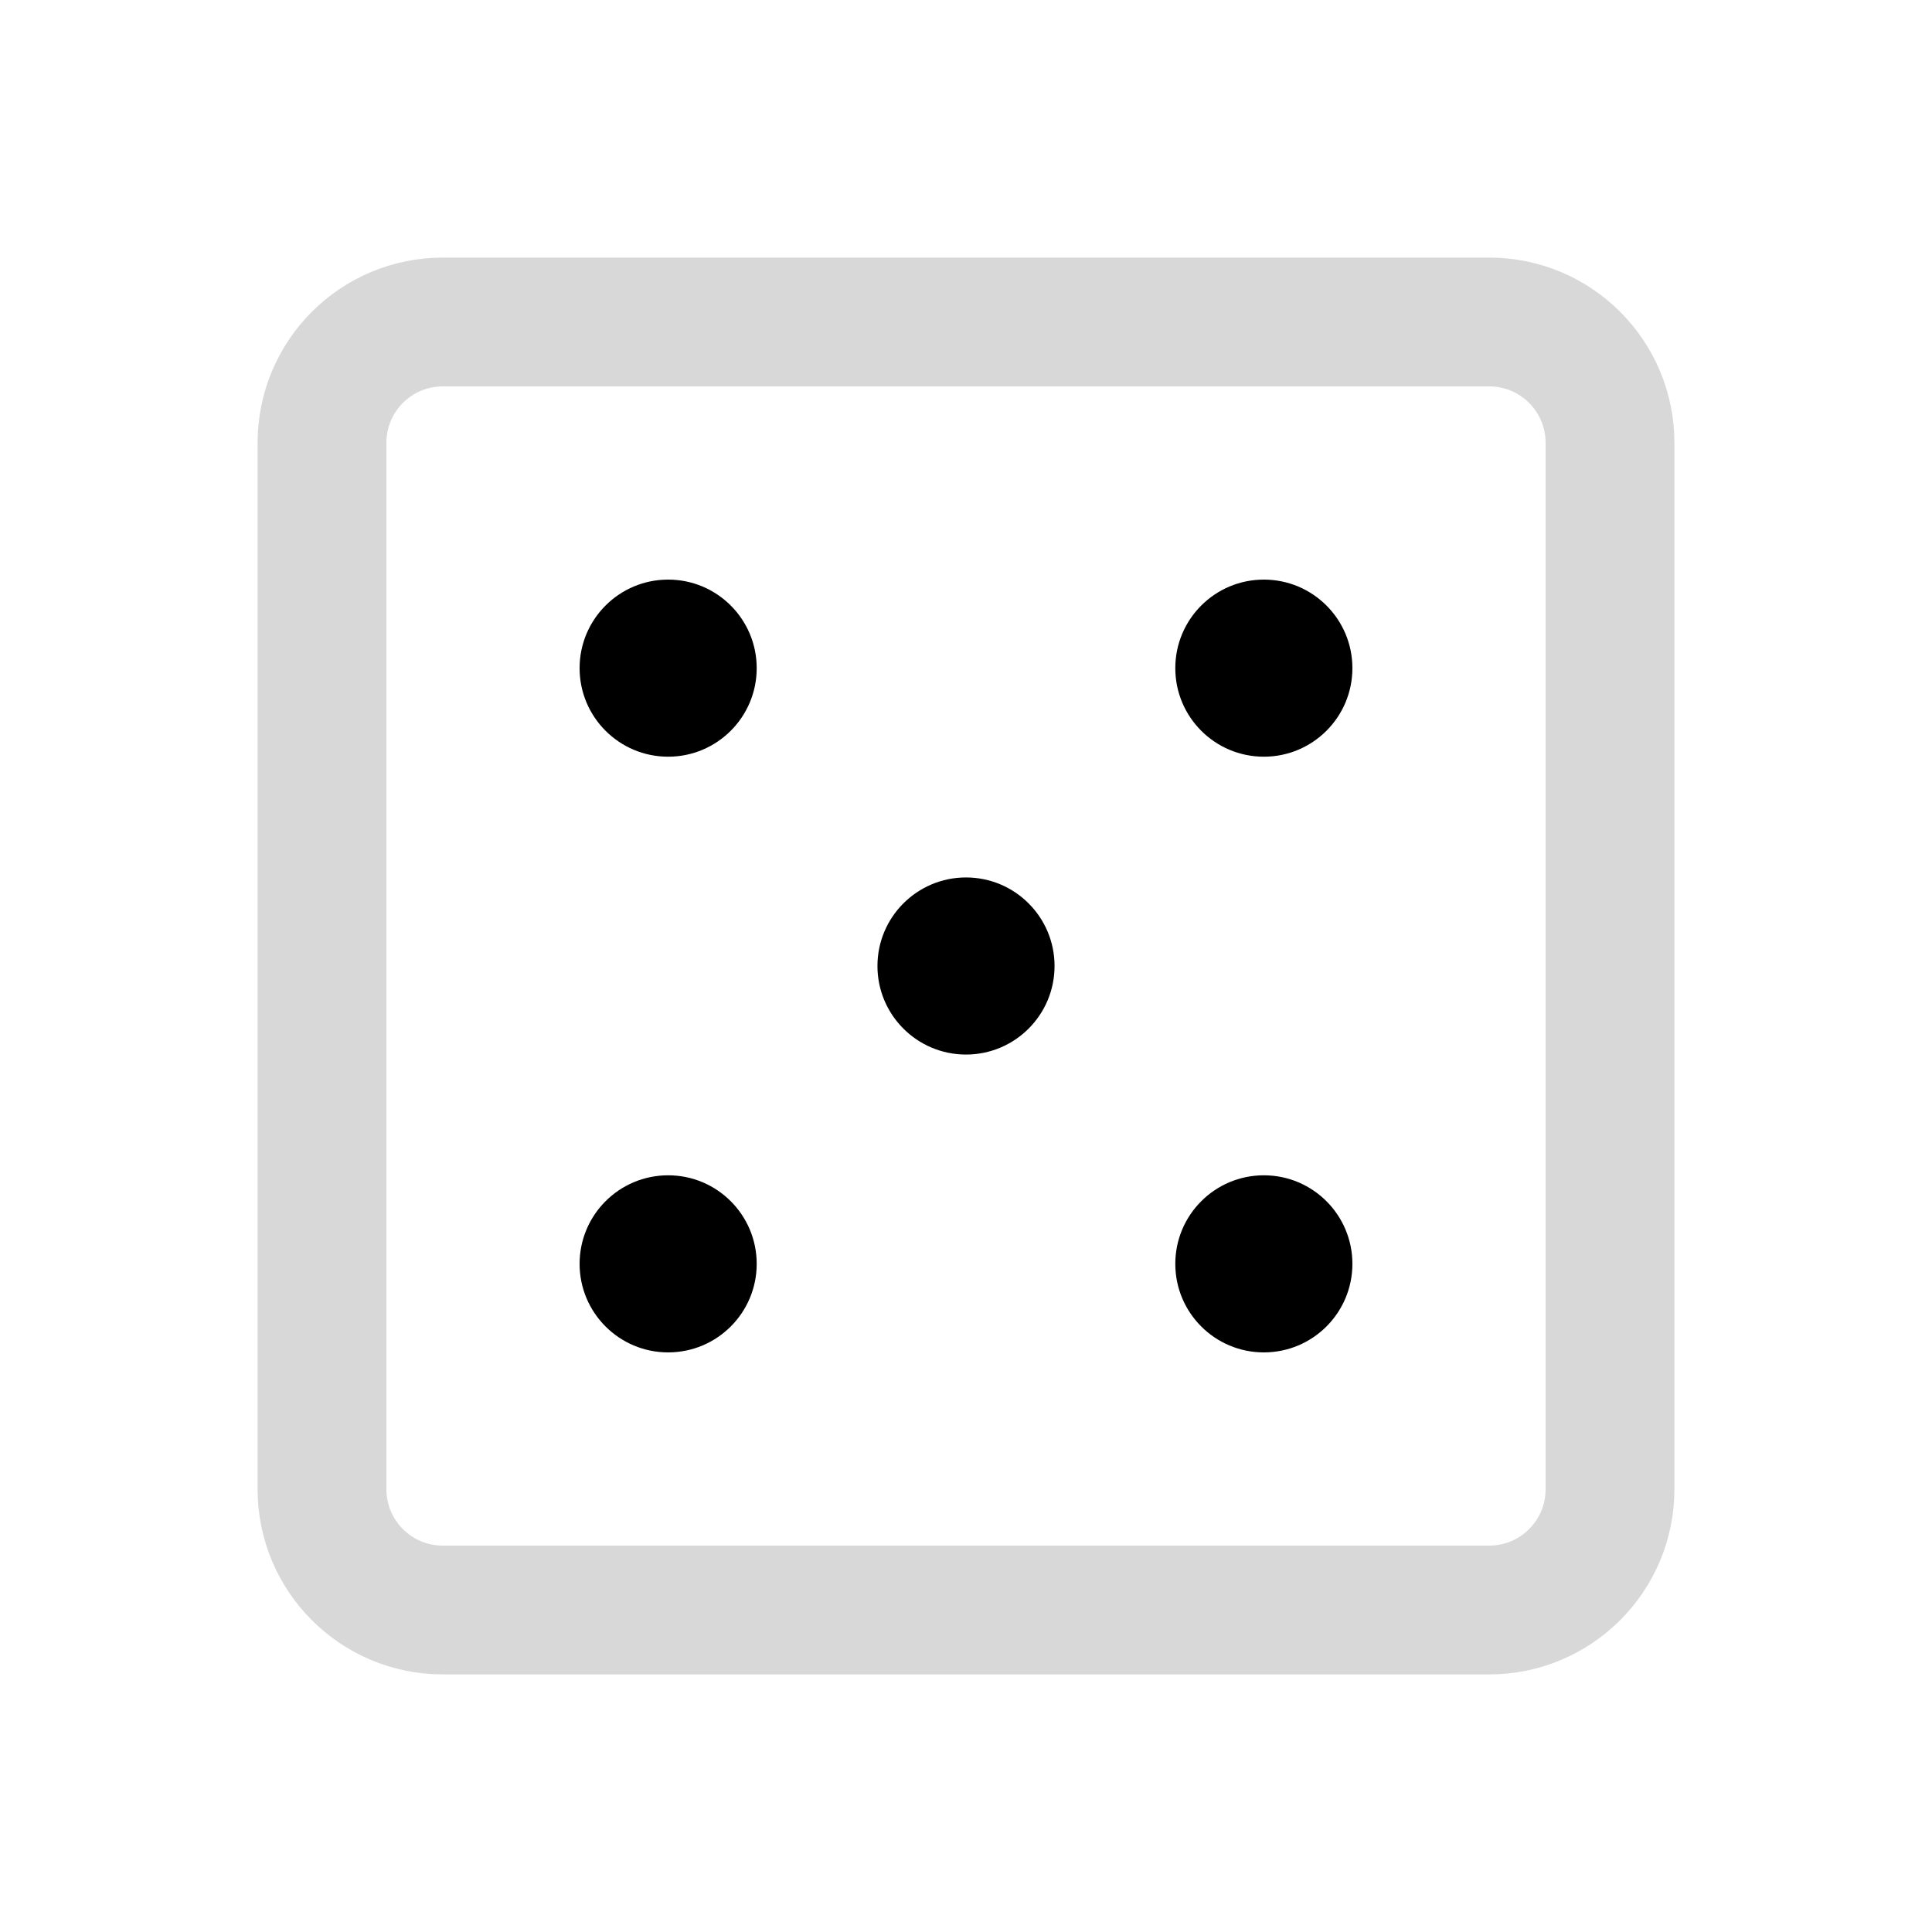
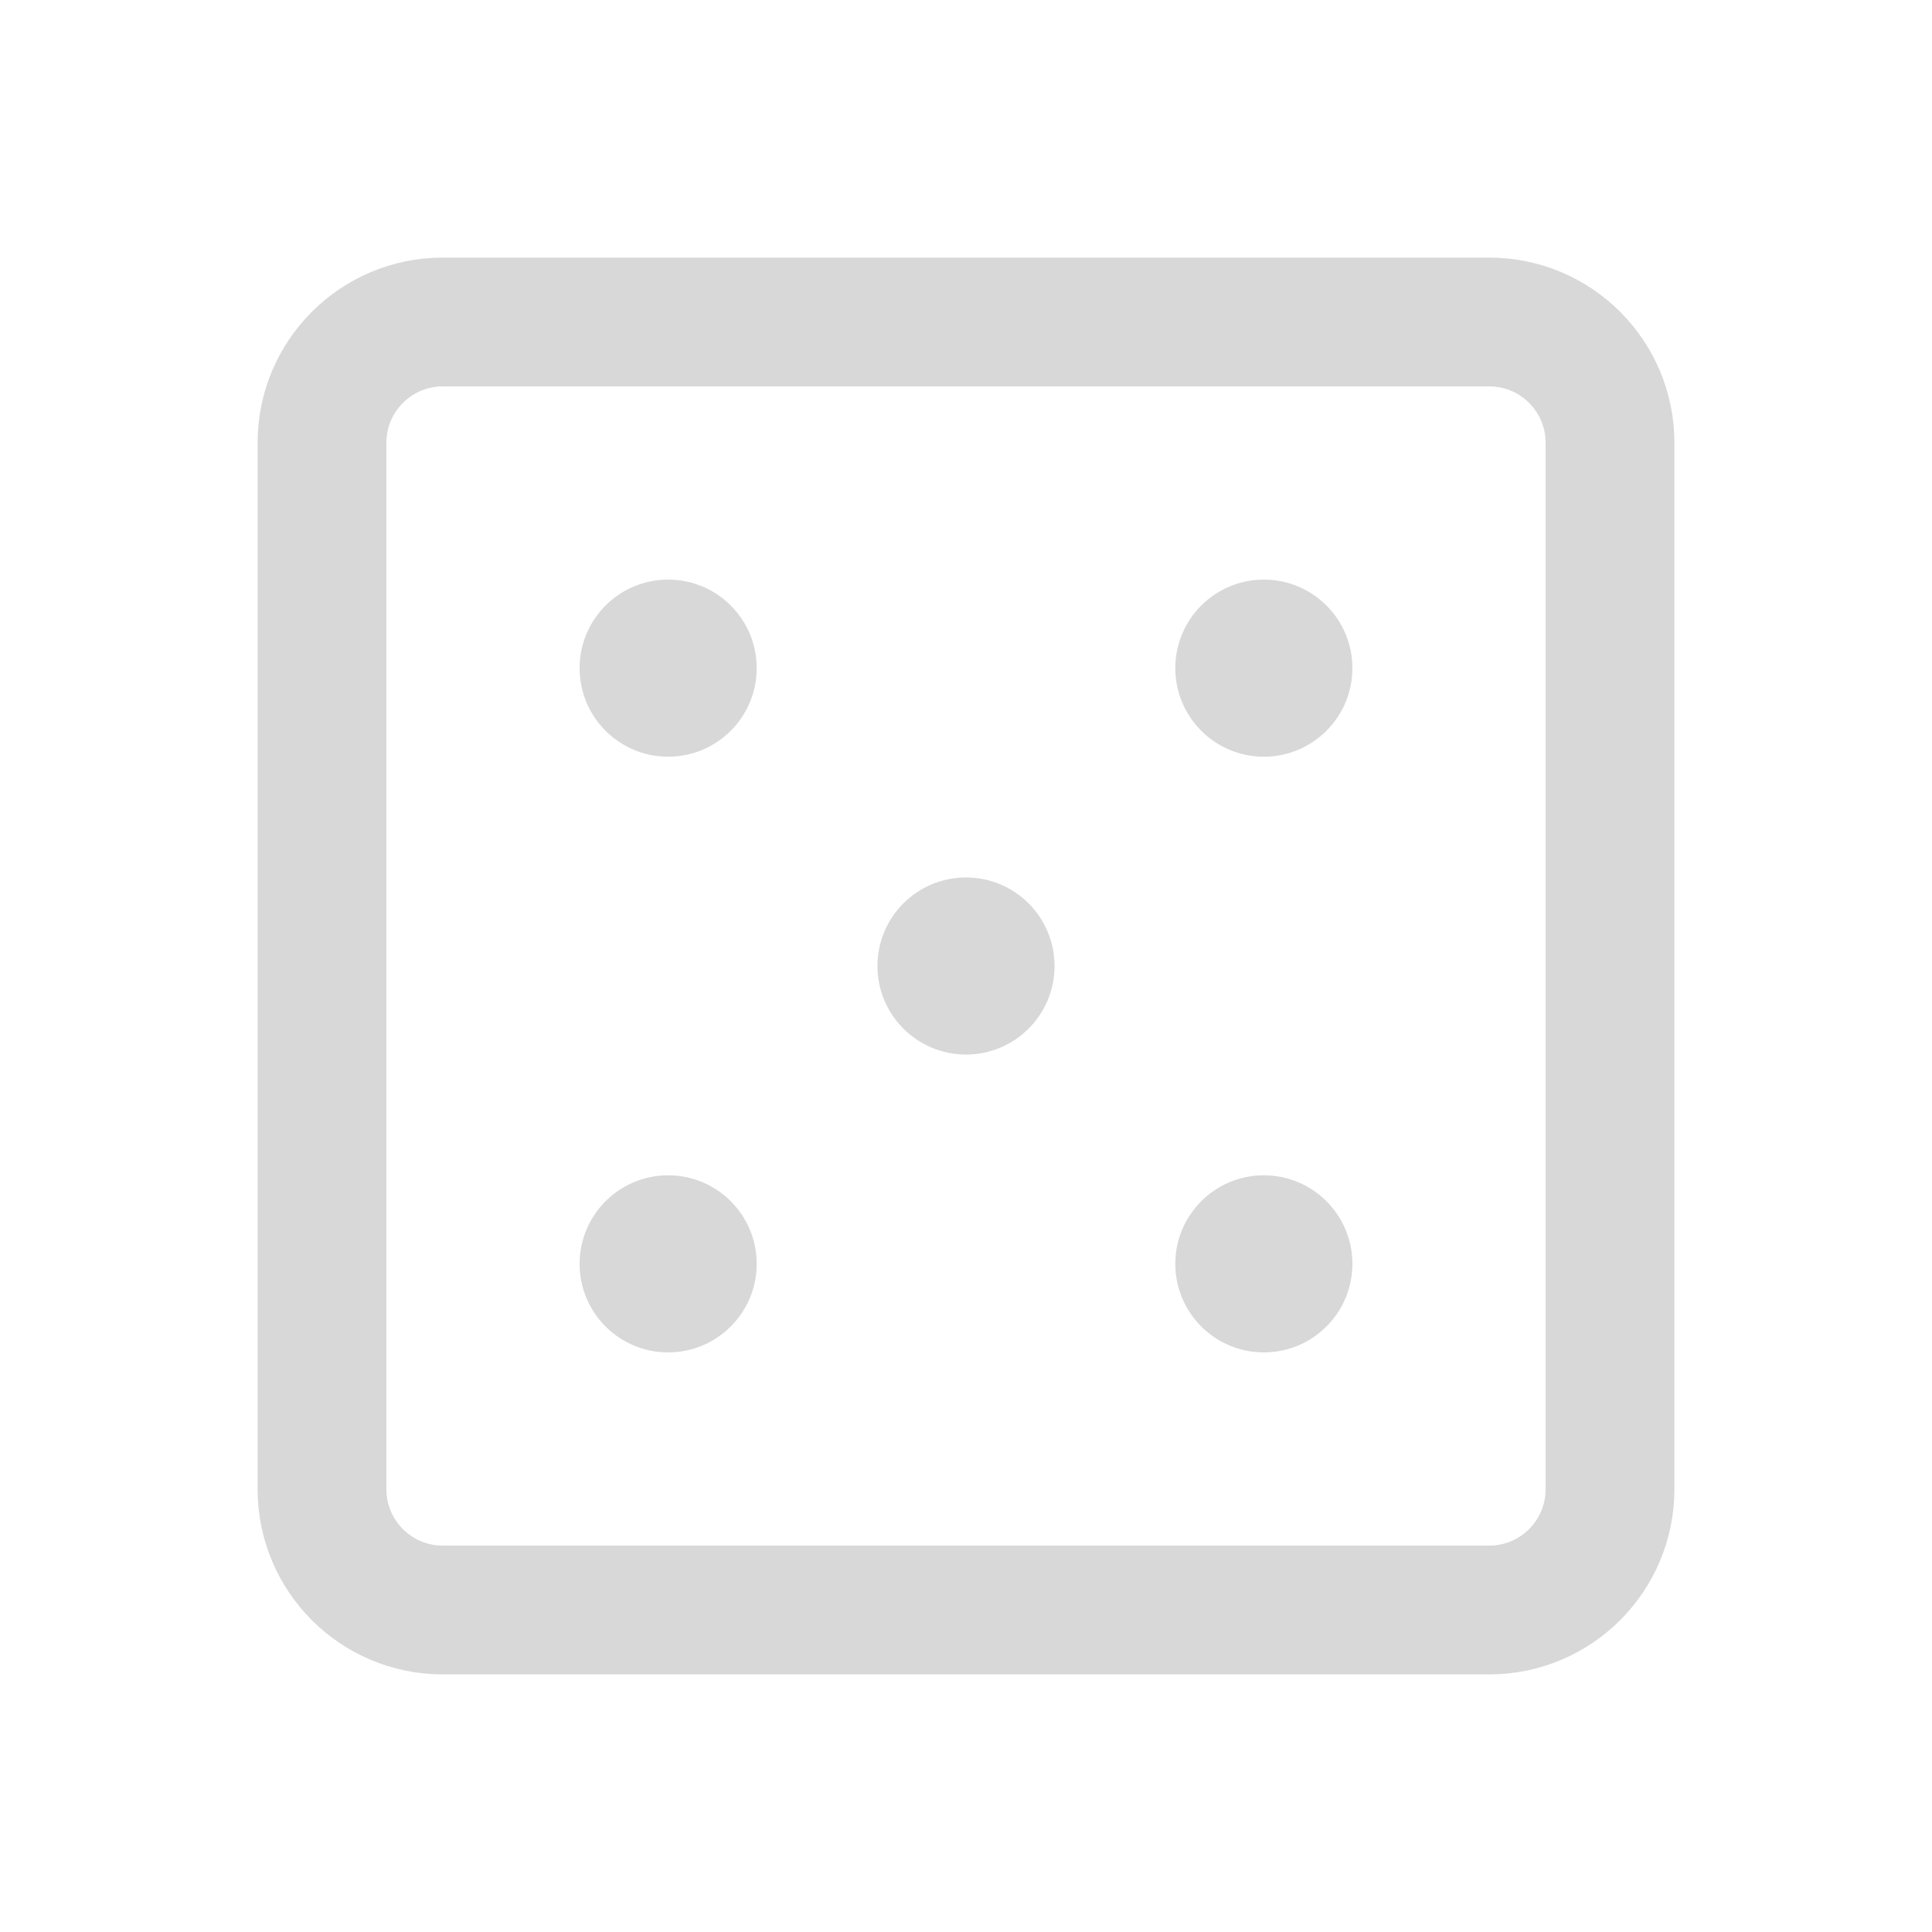
<svg xmlns="http://www.w3.org/2000/svg" width="24" height="24" viewBox="0 0 24 24" fill="none" stroke="#d8d8d8" stroke-width="1.6" stroke-linecap="round" stroke-linejoin="round">
  <rect x="4" y="4" width="16" height="16" rx="1.5" />
-   <circle cx="8.3" cy="8.3" r="1.1" fill="currentColor" stroke="none" />
-   <circle cx="15.7" cy="8.3" r="1.1" fill="currentColor" stroke="none" />
-   <circle cx="12" cy="12" r="1.1" fill="currentColor" stroke="none" />
-   <circle cx="8.3" cy="15.7" r="1.1" fill="currentColor" stroke="none" />
-   <circle cx="15.7" cy="15.7" r="1.1" fill="currentColor" stroke="none" />
+   <circle cx="8.3" cy="8.3" r="1.1" fill="#d8d8d8" stroke="none" />
+   <circle cx="15.7" cy="8.3" r="1.1" fill="#d8d8d8" stroke="none" />
+   <circle cx="12" cy="12" r="1.1" fill="#d8d8d8" stroke="none" />
+   <circle cx="8.3" cy="15.7" r="1.1" fill="#d8d8d8" stroke="none" />
+   <circle cx="15.7" cy="15.7" r="1.1" fill="#d8d8d8" stroke="none" />
</svg>
